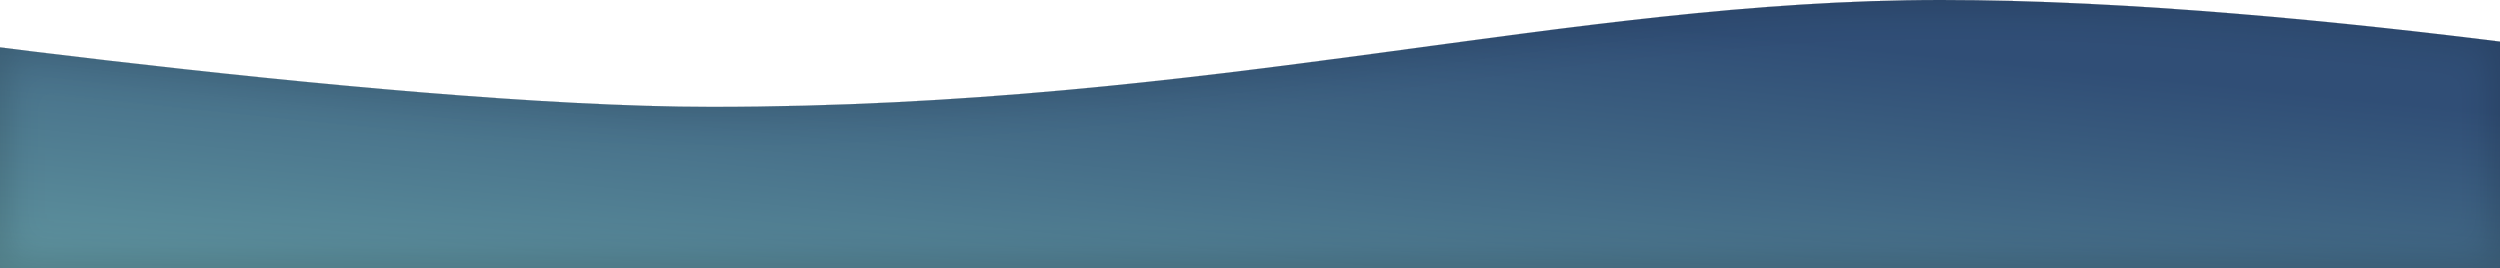
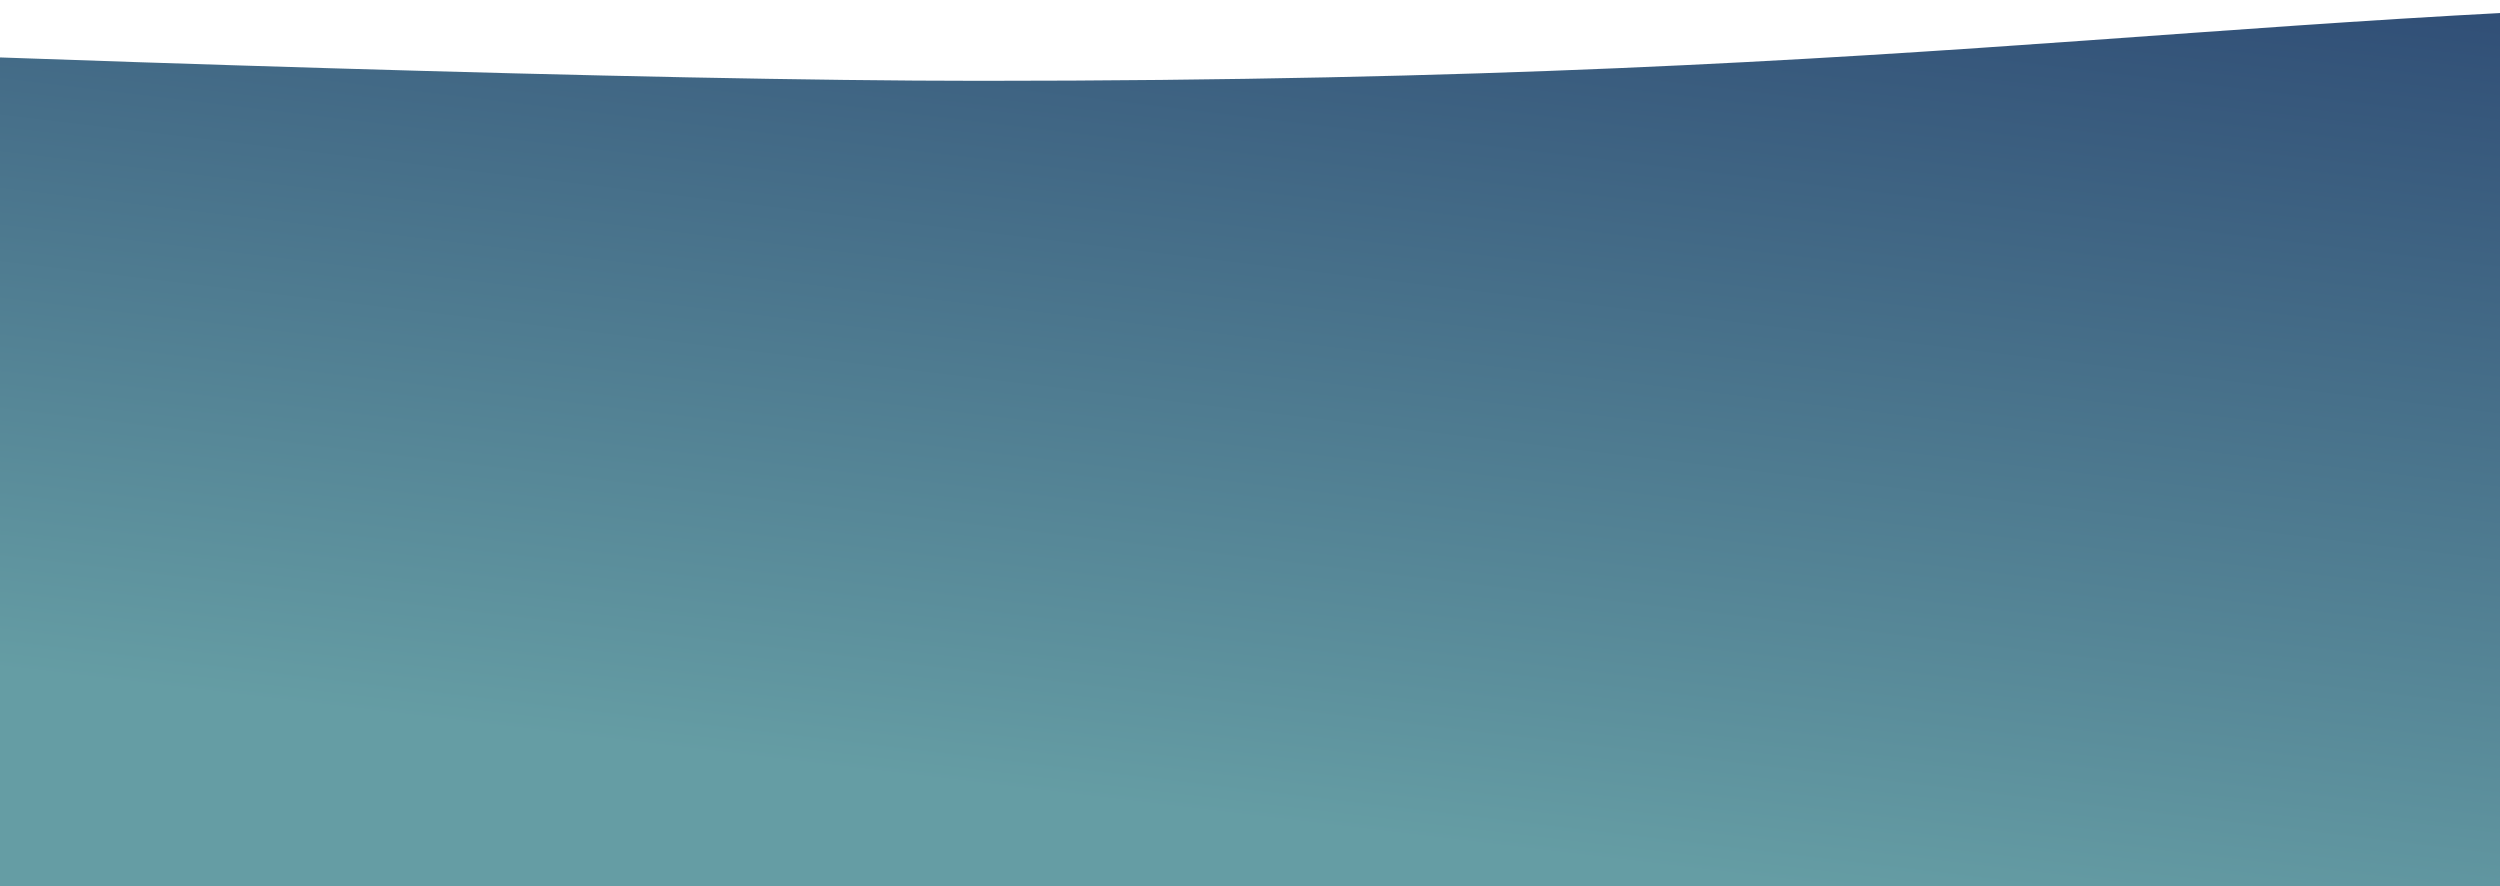
- <svg xmlns="http://www.w3.org/2000/svg" width="2000" height="214" viewBox="0 0 2000 214" fill="none">
-   <g filter="url(#filter0_i)">
-     <path d="M2246 350L2246 69.564C2246 69.564 1852.38 9.54467e-05 1552.87 0C1253.37 0 974.362 85.5 569.003 85.5C303.959 85.5 -196 11.5 -196 11.5L-196 342.002L2246 350Z" fill="url(#paint0_linear)" />
-   </g>
+ <svg xmlns="http://www.w3.org/2000/svg" width="2400" height="850" viewBox="0 0 1000 850" preserveAspectRatio="none" fill="none">
+   <path d="M1428.5 903.943L1428.5 0L1198.5 0C898.994 0 797.361 77.595 392.002 77.595C126.958 77.595 -559 0 -559 0L-559 903.943L1428.5 903.943Z" fill="url(#paint0_linear)" />
  <defs>
-     <filter id="filter0_i" x="-196" y="0" width="2442" height="351" filterUnits="userSpaceOnUse" color-interpolation-filters="sRGB">
-       <feFlood flood-opacity="0" result="BackgroundImageFix" />
-       <feBlend mode="normal" in="SourceGraphic" in2="BackgroundImageFix" result="shape" />
-       <feColorMatrix in="SourceAlpha" type="matrix" values="0 0 0 0 0 0 0 0 0 0 0 0 0 0 0 0 0 0 127 0" result="hardAlpha" />
-       <feOffset dy="1" />
-       <feGaussianBlur stdDeviation="18" />
-       <feComposite in2="hardAlpha" operator="arithmetic" k2="-1" k3="1" />
-       <feColorMatrix type="matrix" values="0 0 0 0 0 0 0 0 0 0 0 0 0 0 0 0 0 0 0.15 0" />
-       <feBlend mode="normal" in2="shape" result="effect1_innerShadow" />
-     </filter>
-     <linearGradient id="paint0_linear" x1="1077.97" y1="370" x2="1116.08" y2="-0.752" gradientUnits="userSpaceOnUse">
+     <linearGradient id="paint0_linear" x1="692.5" y1="843" x2="938.509" y2="-14.319" gradientUnits="userSpaceOnUse">
      <stop stop-color="#659DA4" />
      <stop offset="1" stop-color="#304E76" />
    </linearGradient>
  </defs>
</svg>
